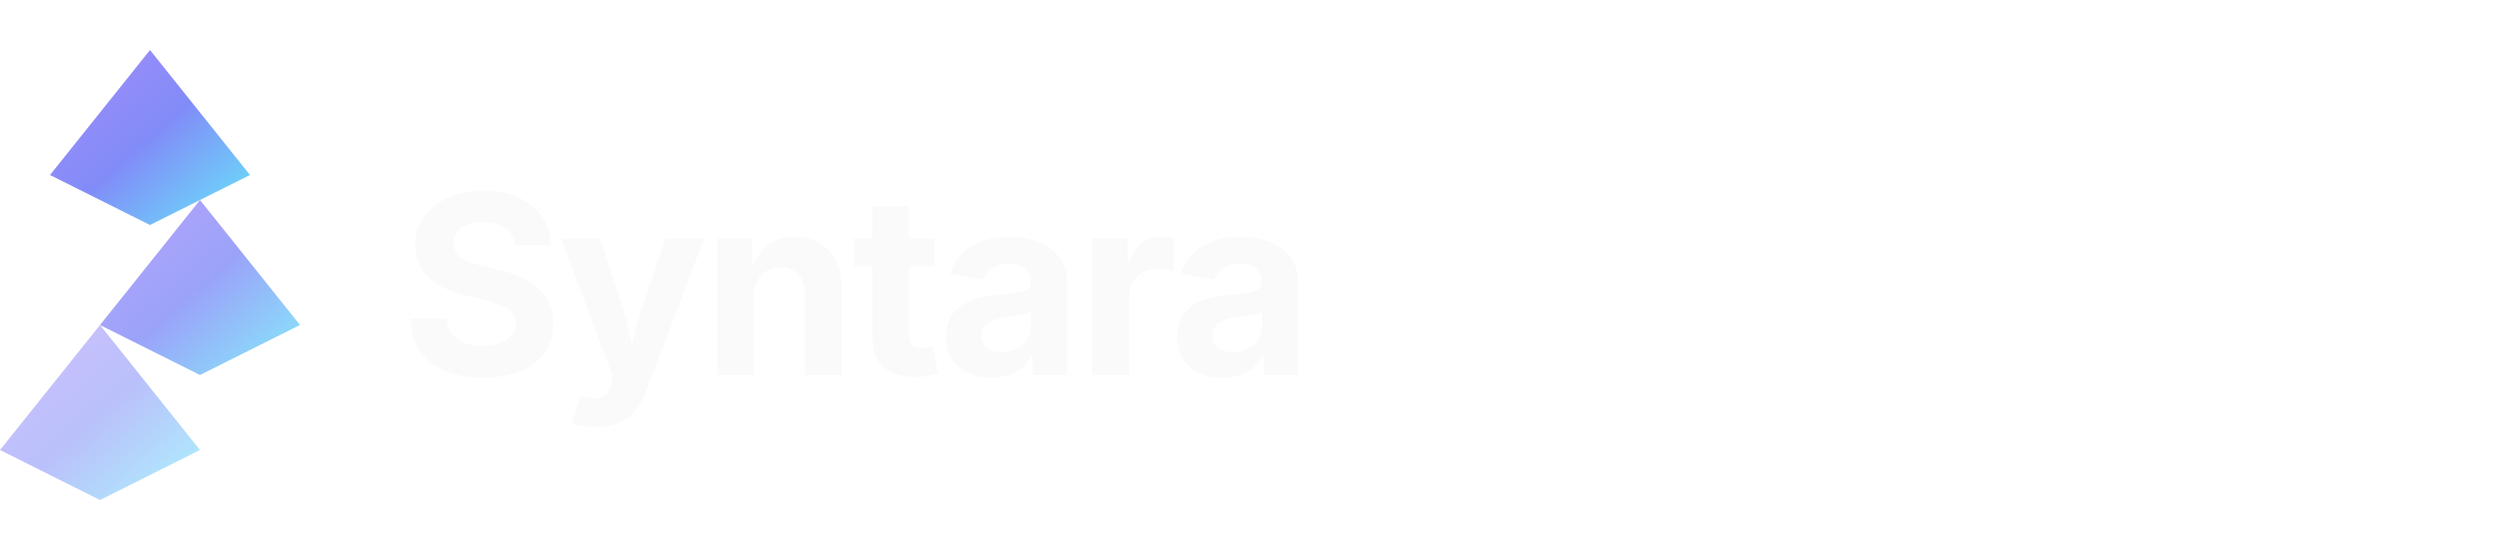
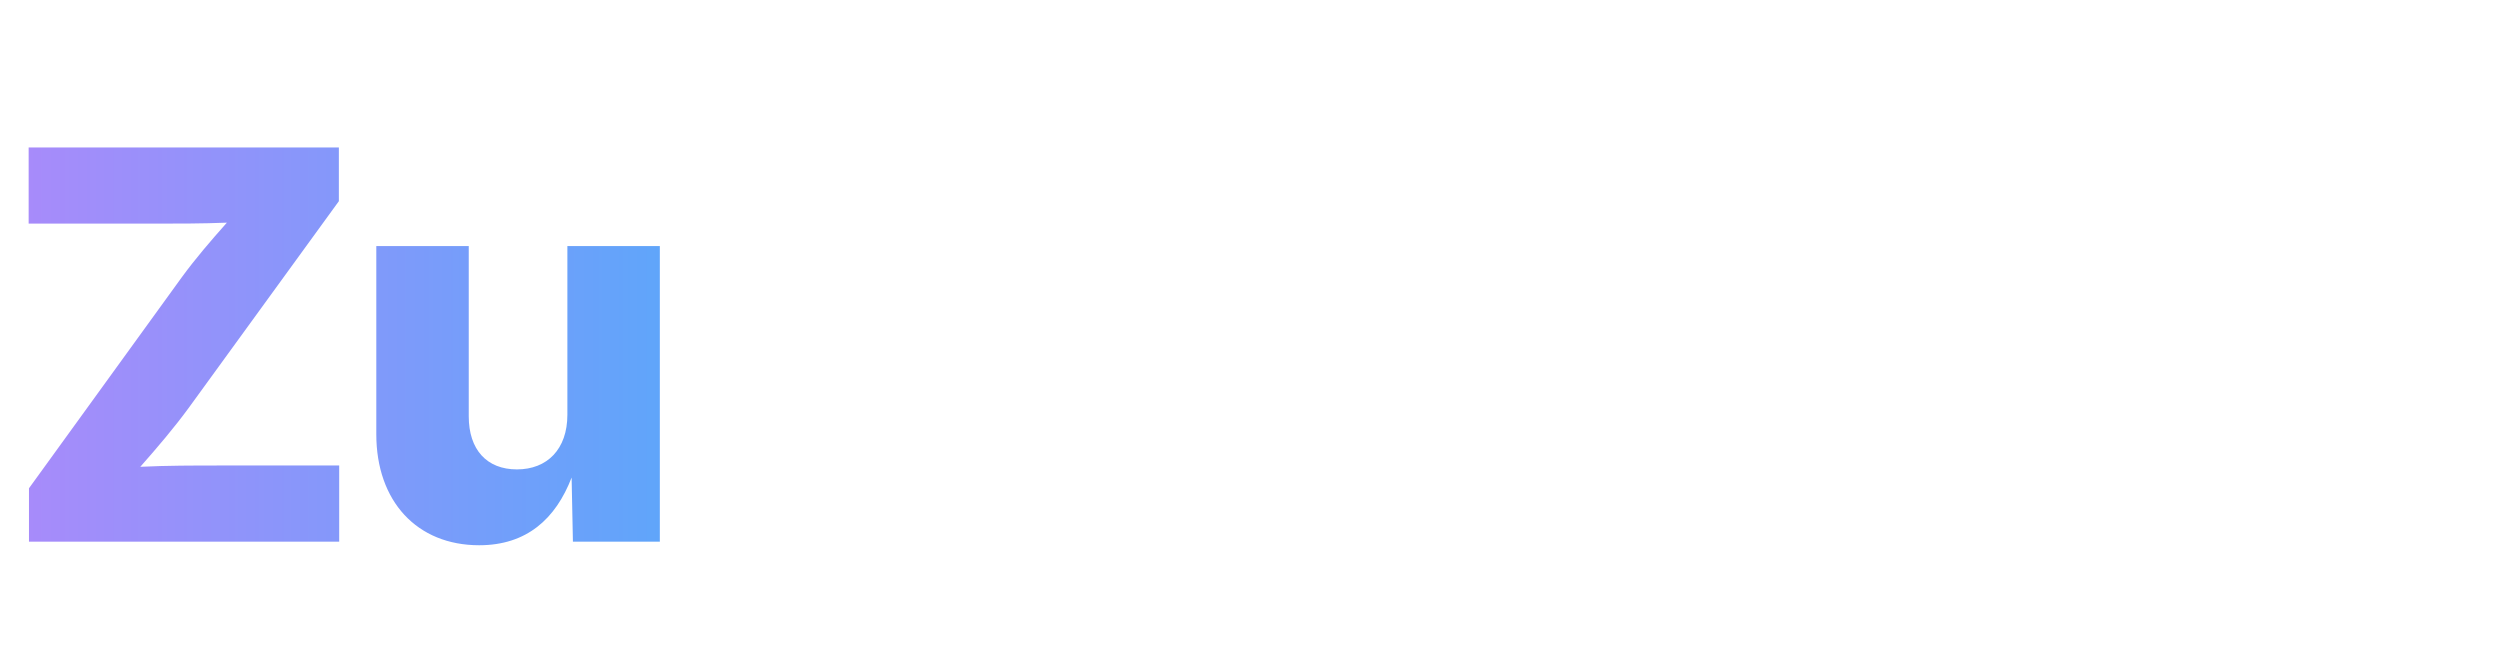
- <svg xmlns="http://www.w3.org/2000/svg" viewBox="0 0 200 44" fill="none">
+ <svg xmlns="http://www.w3.org/2000/svg" viewBox="0 0 120 32" fill="none">
  <defs>
-     <linearGradient id="iconGradDark" x1="0%" y1="0%" x2="100%" y2="100%">
+     <linearGradient id="zuGrad" x1="0%" y1="0%" x2="100%" y2="0%">
      <stop offset="0%" stop-color="#a78bfa" />
-       <stop offset="50%" stop-color="#818cf8" />
-       <stop offset="100%" stop-color="#67e8f9" />
+       <stop offset="100%" stop-color="#60a5fa" />
    </linearGradient>
  </defs>
-   <polygon points="12,4 20,14 12,18 4,14" fill="url(#iconGradDark)" opacity="1" />
-   <polygon points="16,16 24,26 16,30 8,26" fill="url(#iconGradDark)" opacity="0.8" />
-   <polygon points="8,26 16,36 8,40 0,36" fill="url(#iconGradDark)" opacity="0.55" />
-   <text x="32" y="30" font-family="Inter, Outfit, system-ui, sans-serif" font-size="20" font-weight="700" fill="#fafafa" letter-spacing="-0.5">Syntara</text>
+   <text x="0" y="26" font-family="Inter, system-ui, -apple-system, sans-serif" font-size="26" font-weight="800" fill="url(#zuGrad)" letter-spacing="-0.04em">Zu</text>
</svg>
